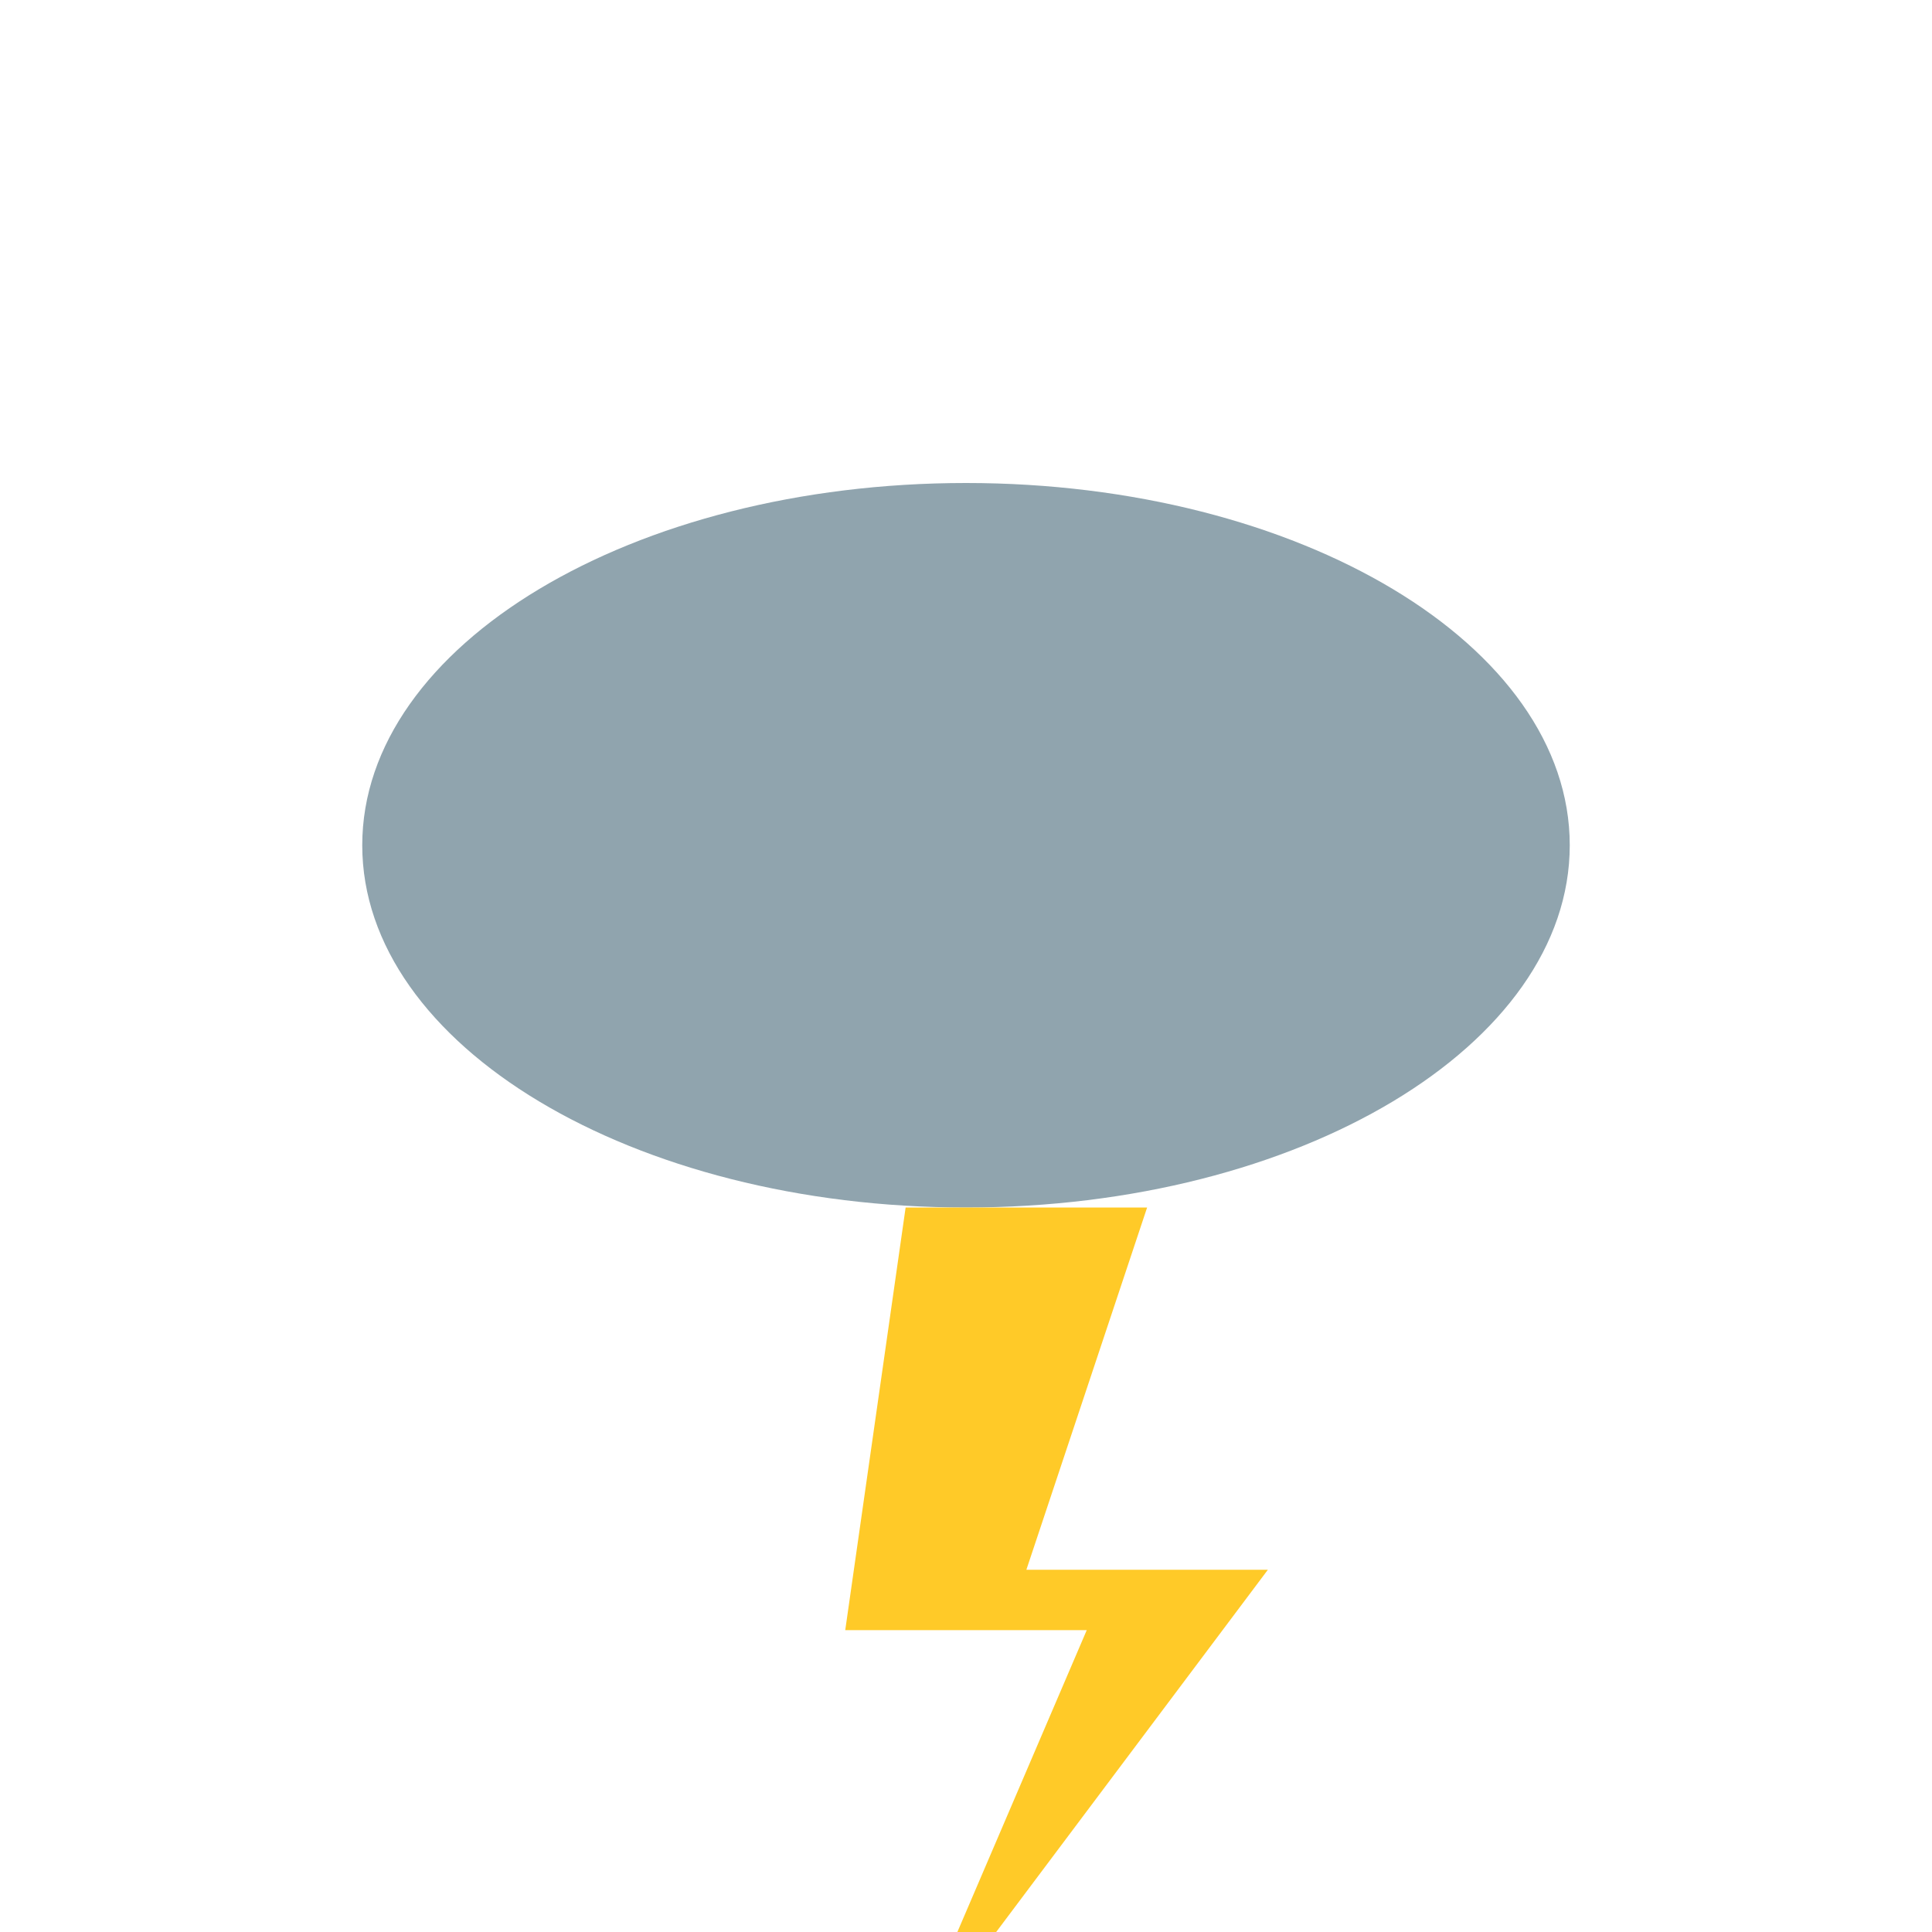
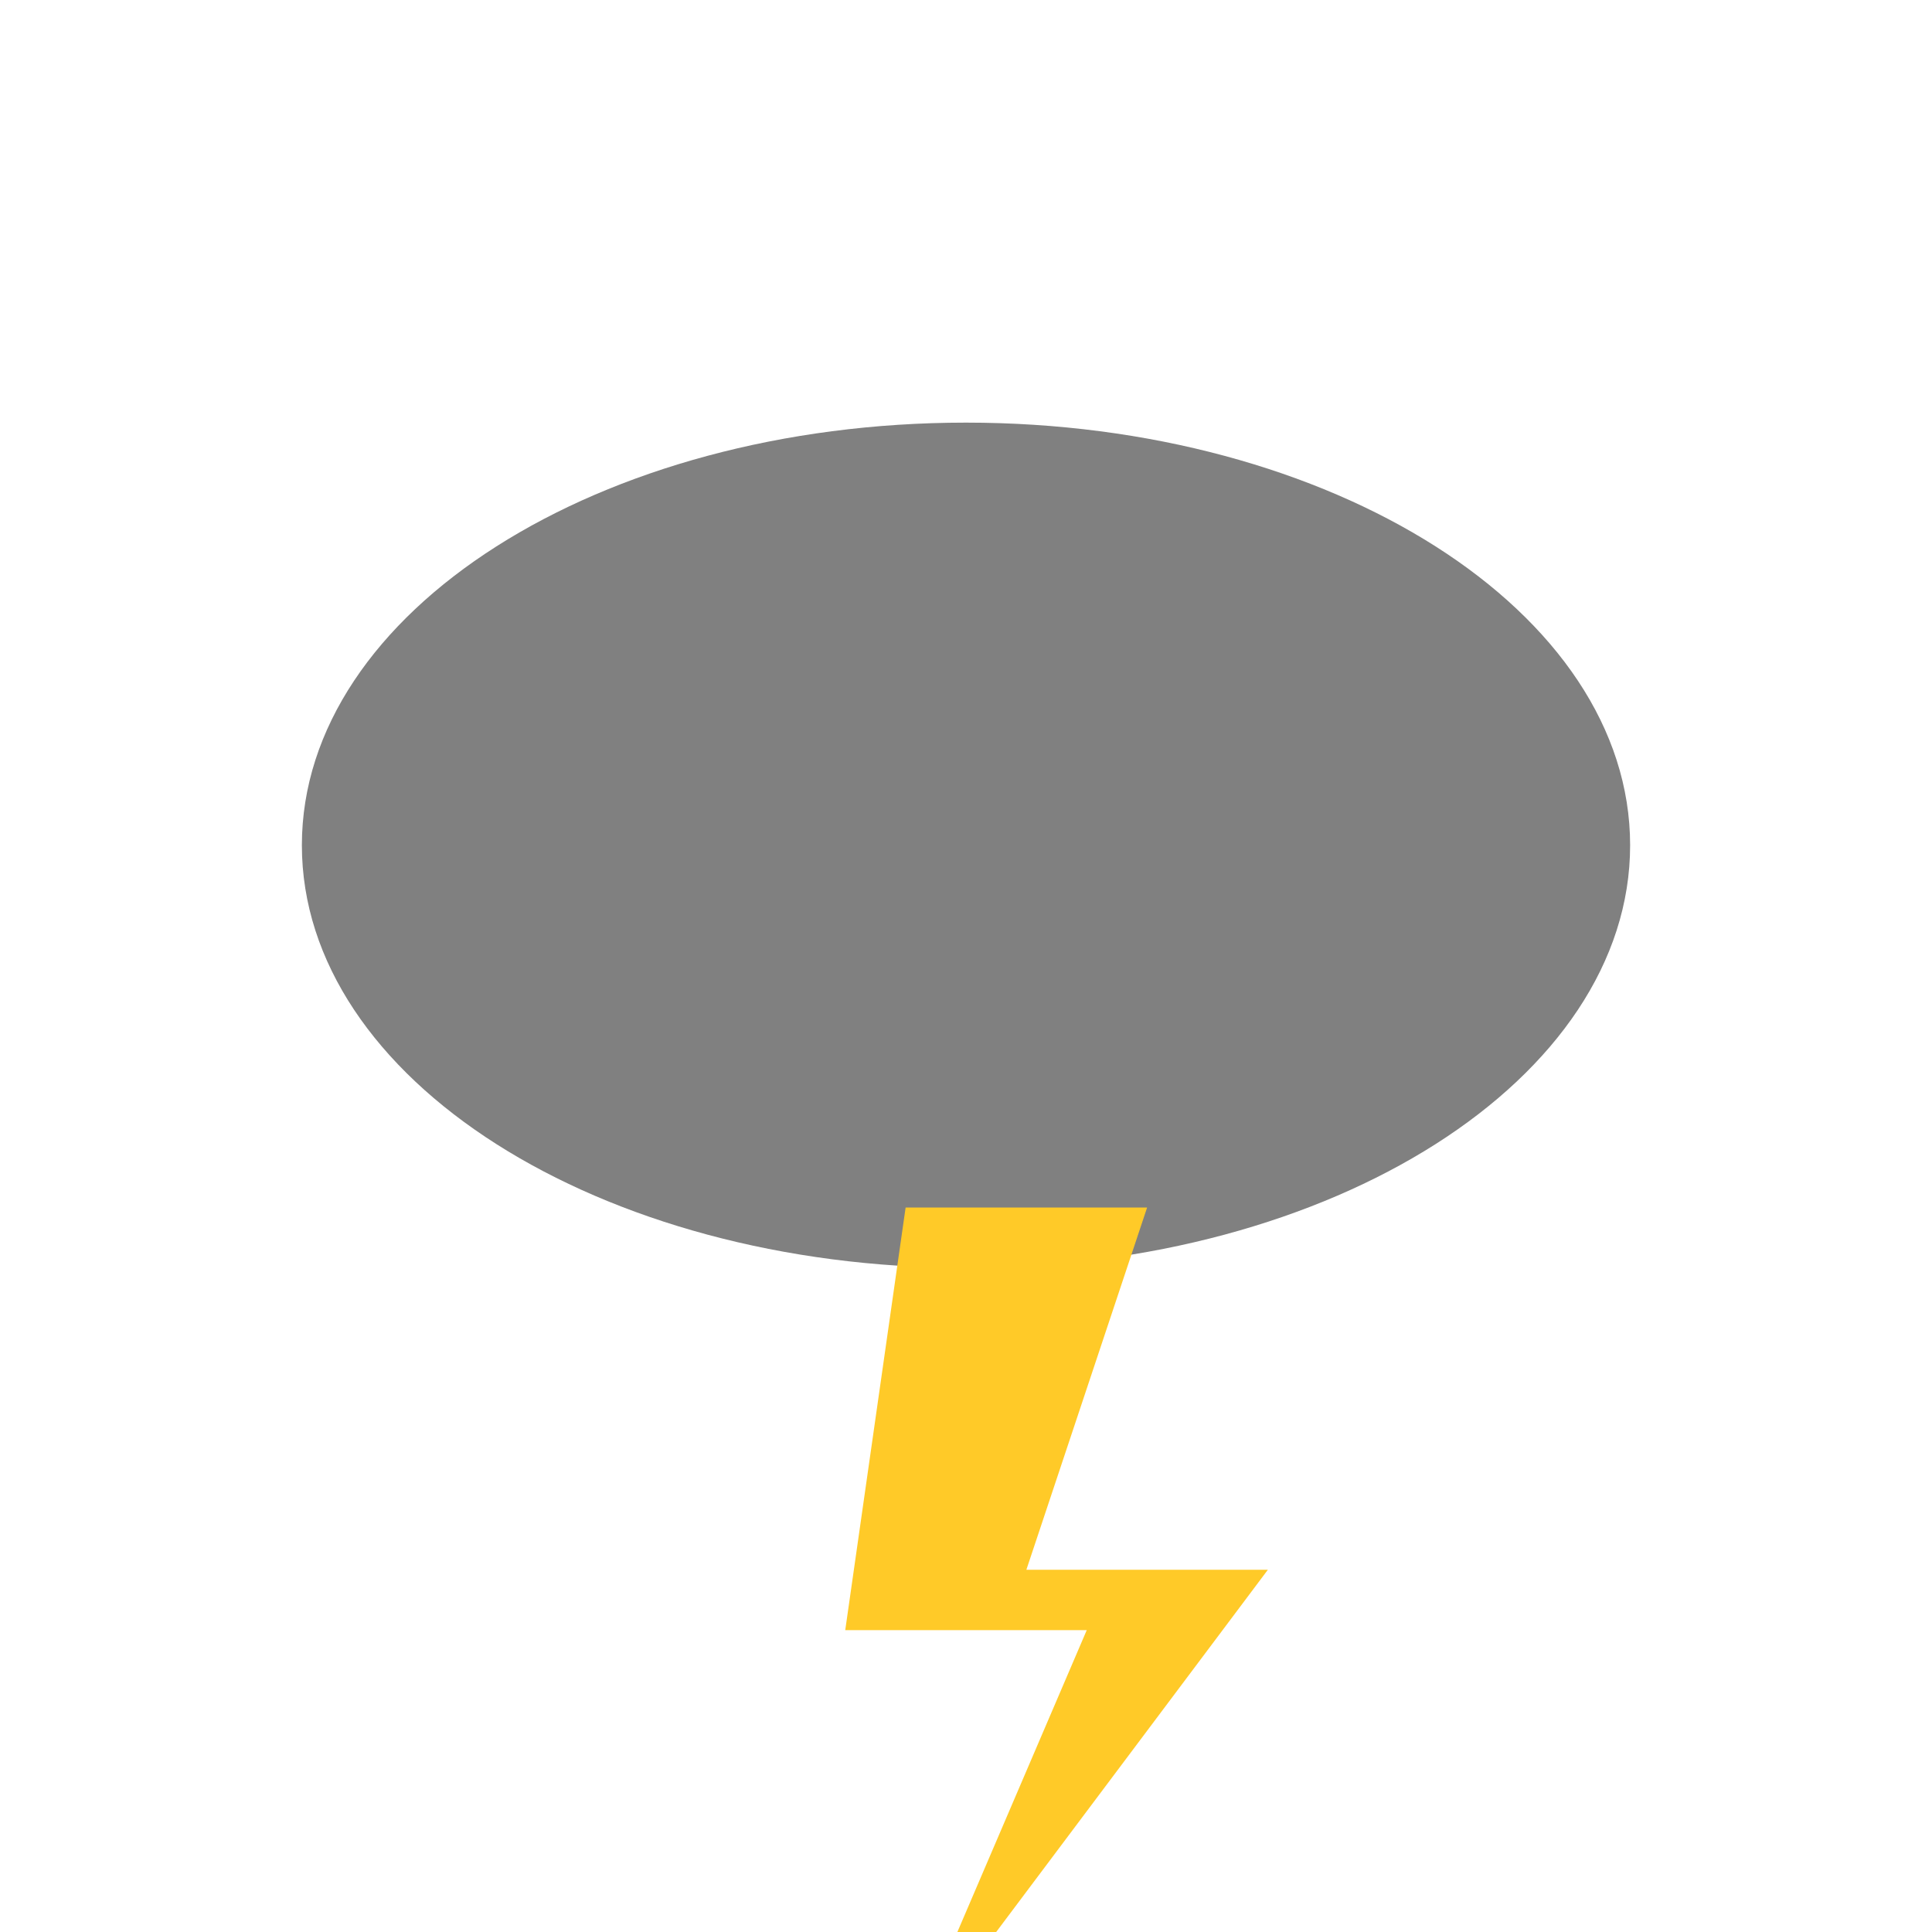
<svg xmlns="http://www.w3.org/2000/svg" width="100" height="100" viewBox="0 0 64 64">
-   <ellipse cx="32" cy="28" rx="20" ry="12" fill="#90A4AE" />
+   <ellipse cx="32" cy="28" rx="22" ry="14" fill="gray" />
  <polygon points="30,40 38,40 34,52 42,52 30,68 36,54 28,54" fill="#FFCA28" />
</svg>
